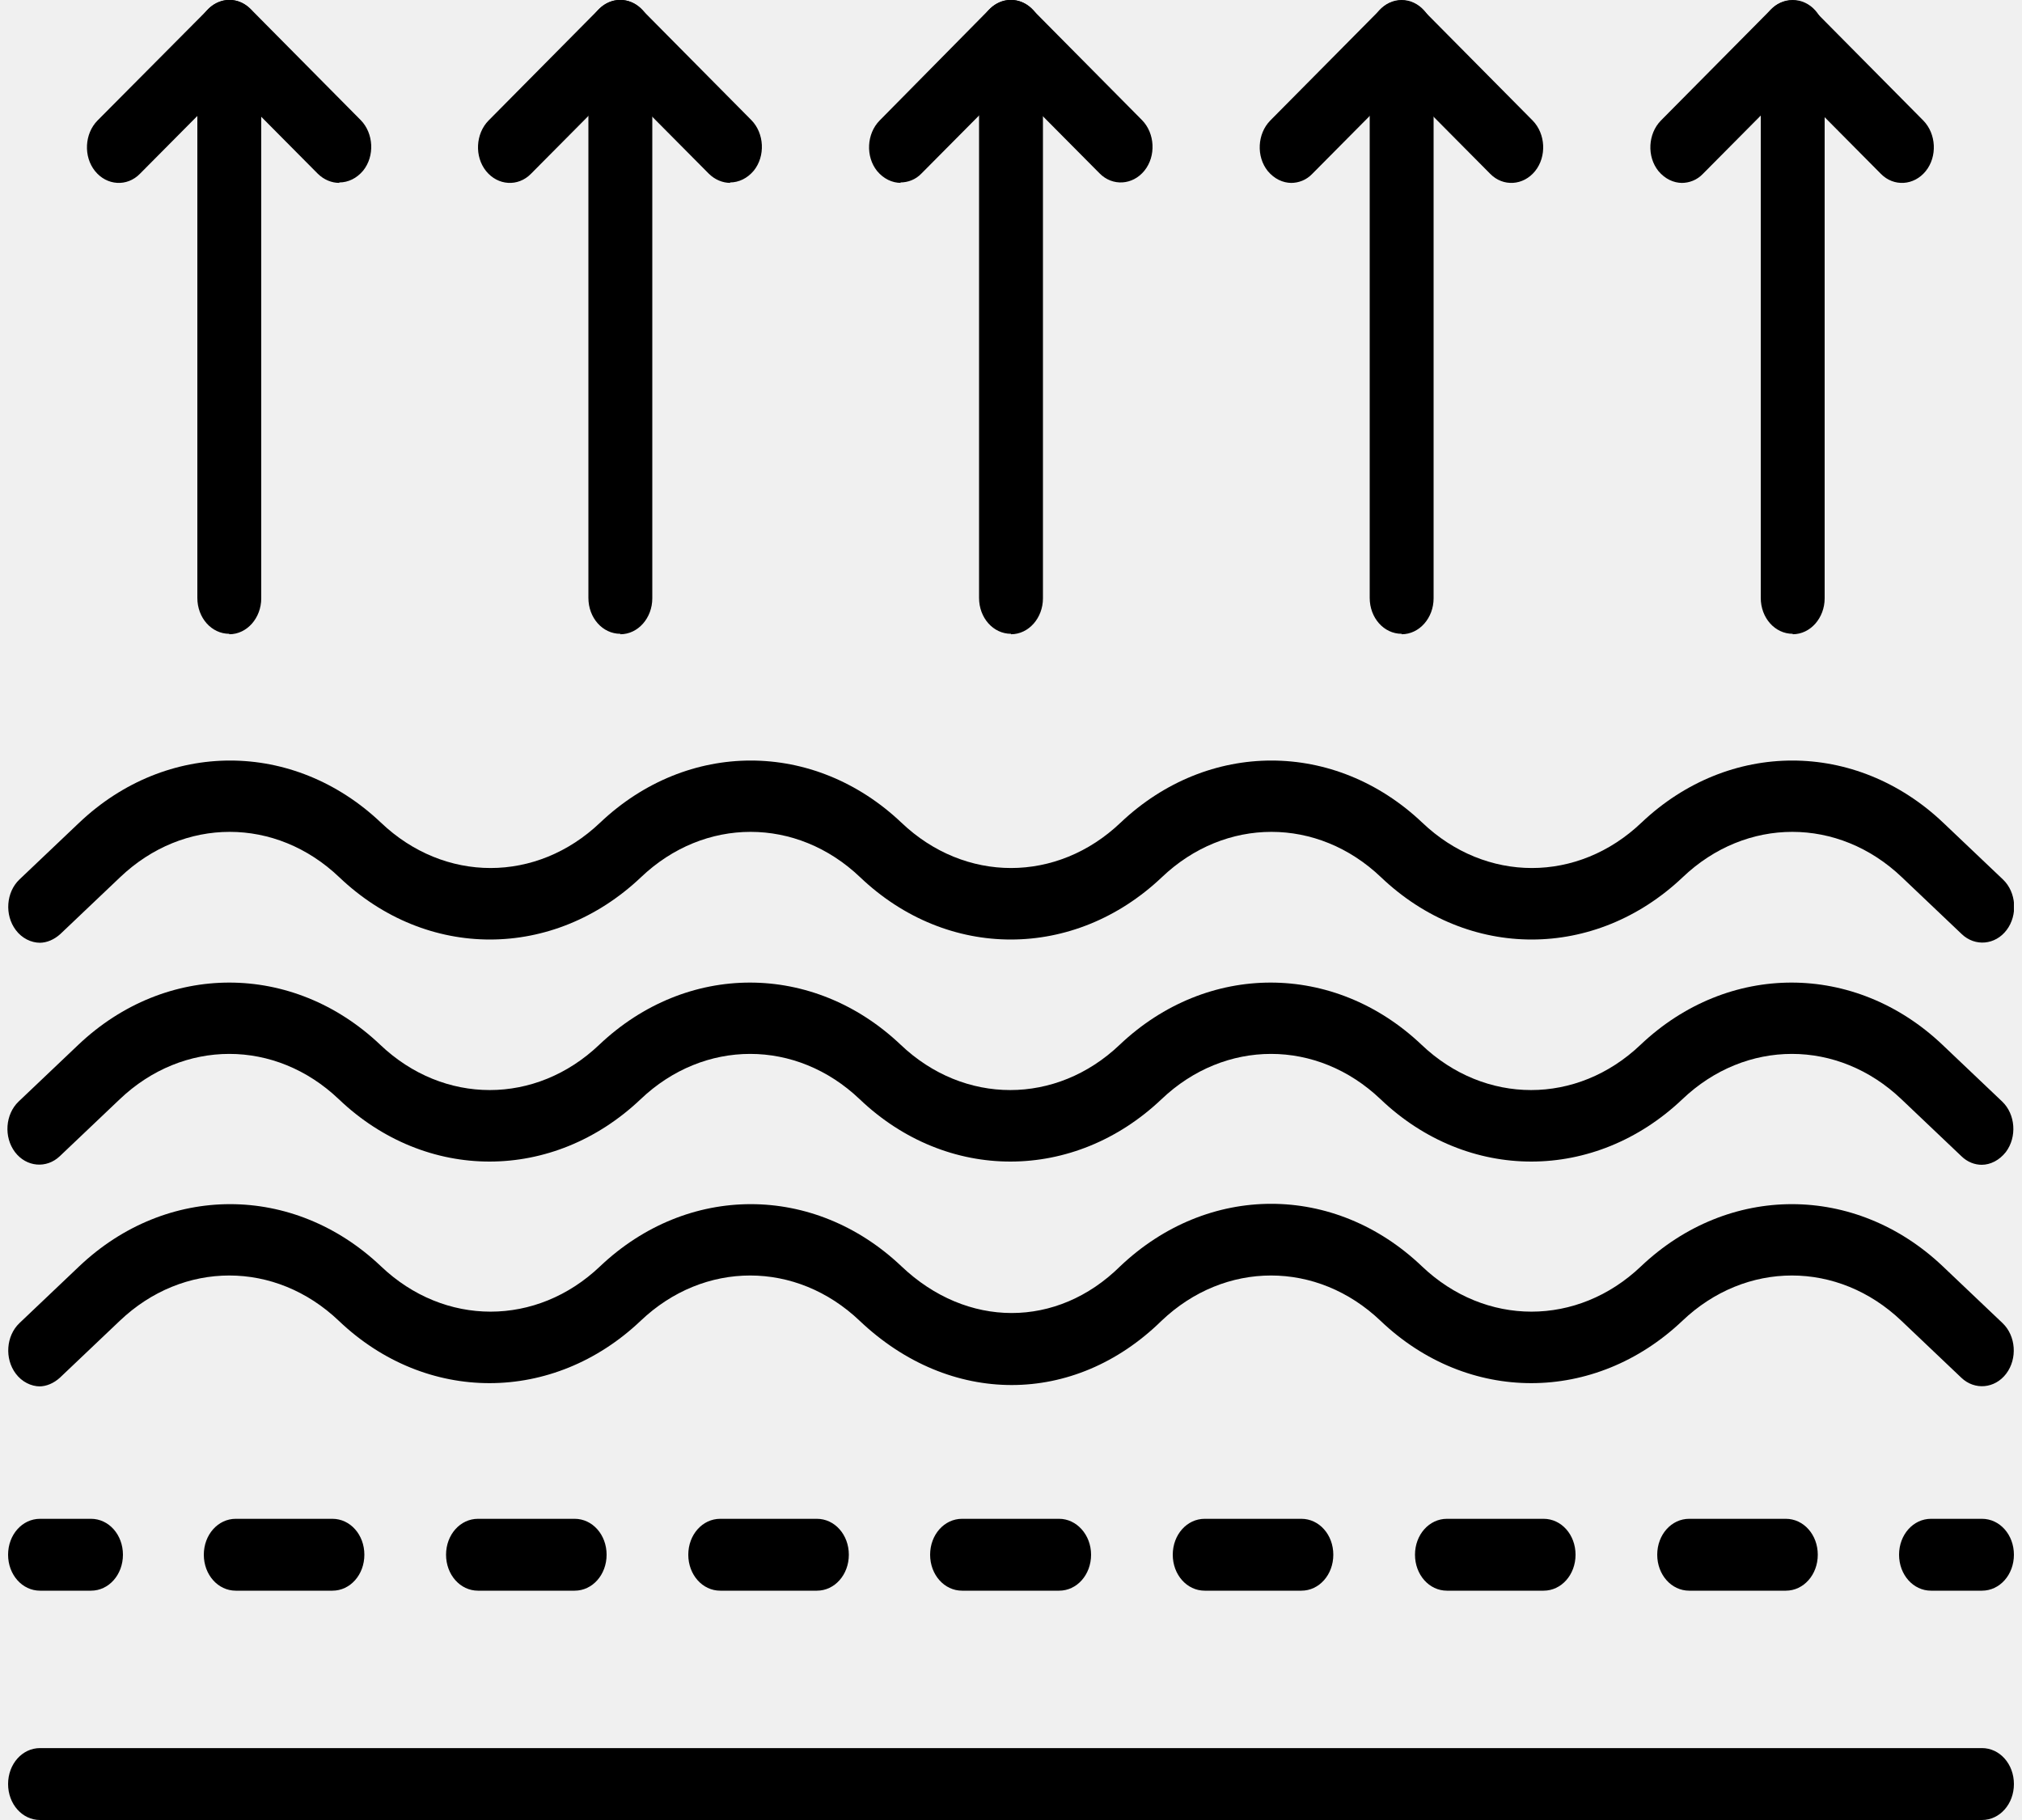
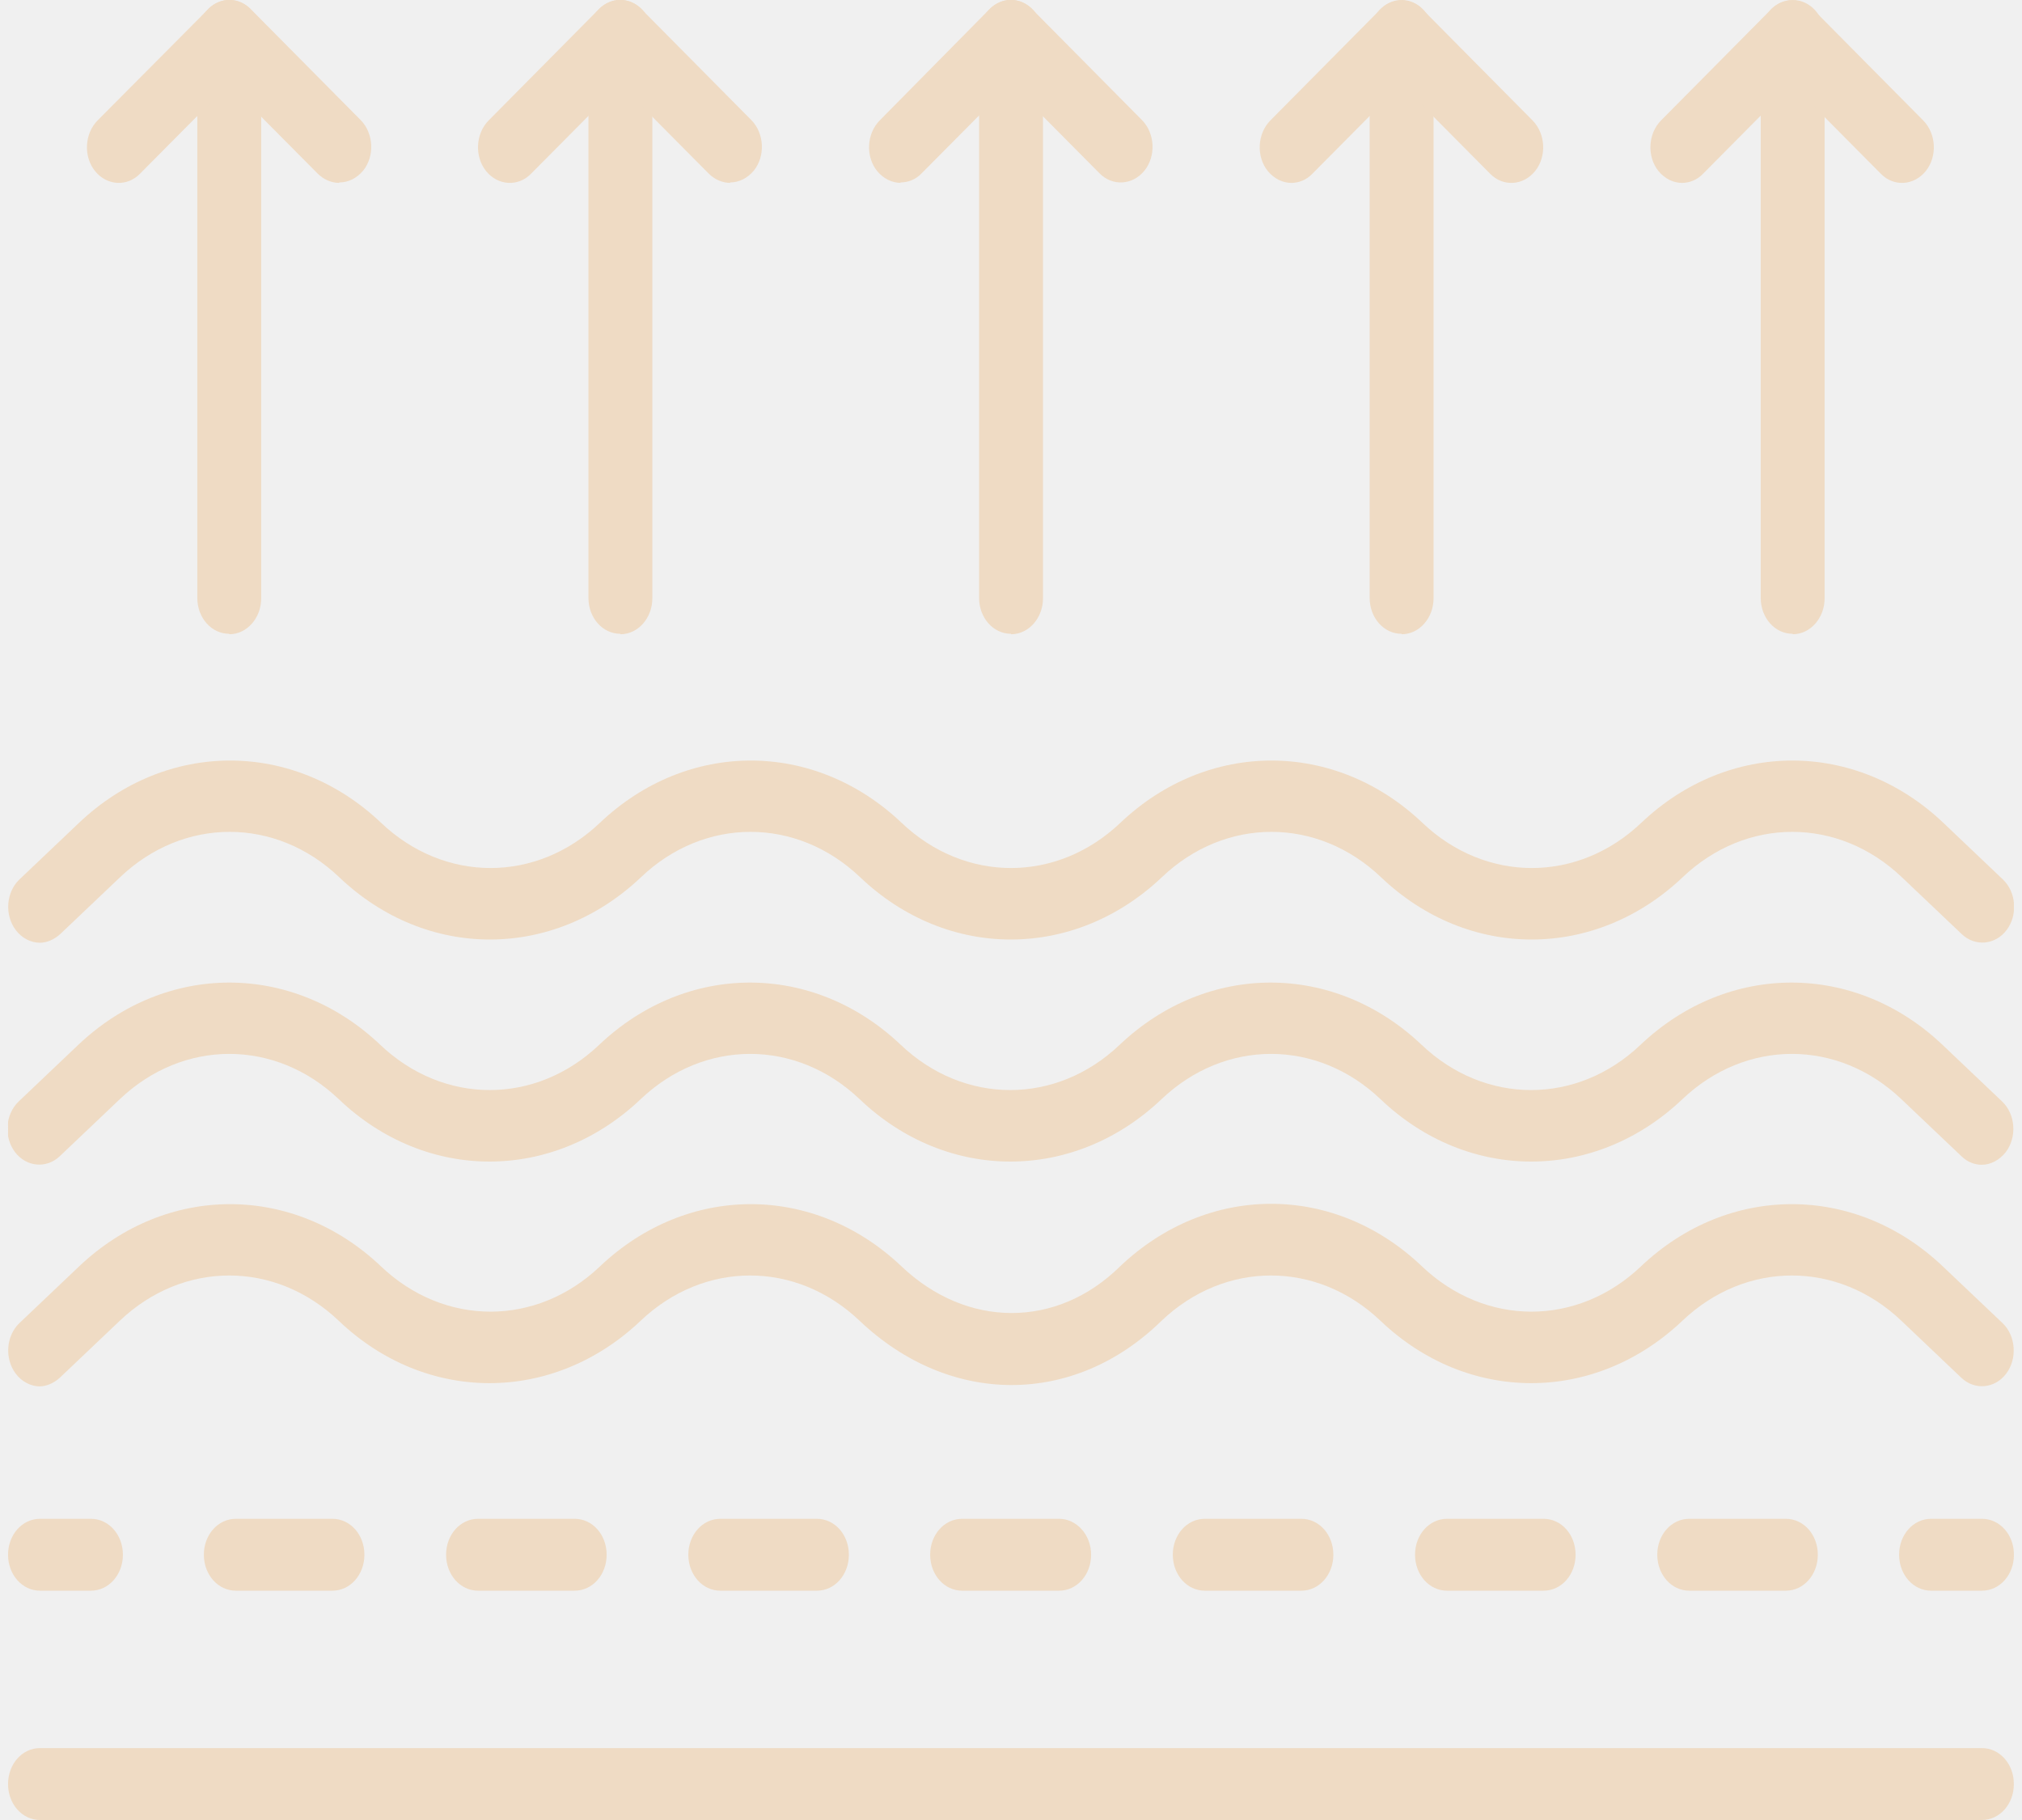
<svg xmlns="http://www.w3.org/2000/svg" width="50" height="45" viewBox="0 0 50 45" fill="none">
-   <g clip-path="url(#clip0_24_444)">
-     <path d="M0.99 34.279C0.77 34.279 0.54 34.166 0.39 33.964C0.11 33.593 0.15 33.03 0.48 32.715L1.96 31.309C4.12 29.261 7.26 29.261 9.42 31.309C10.99 32.805 13.27 32.805 14.84 31.309C17 29.261 20.13 29.261 22.29 31.309C23.91 32.85 26.14 32.85 27.7 31.309C29.87 29.25 33 29.25 35.16 31.309C36.73 32.805 39.01 32.805 40.58 31.309C42.74 29.261 45.88 29.261 48.04 31.309L49.52 32.715C49.85 33.03 49.89 33.593 49.61 33.964C49.33 34.335 48.83 34.38 48.5 34.065L47.02 32.659C45.45 31.163 43.17 31.163 41.6 32.659C39.44 34.706 36.3 34.718 34.14 32.659C32.57 31.163 30.29 31.163 28.72 32.659C26.56 34.774 23.49 34.774 21.26 32.659C19.69 31.163 17.41 31.163 15.84 32.659C13.68 34.706 10.54 34.718 8.38 32.659C6.81 31.163 4.53 31.163 2.96 32.659L1.48 34.065C1.33 34.2 1.15 34.279 0.97 34.279H0.99Z" fill="#000" />
-     <path d="M49.01 28.8C48.83 28.8 48.65 28.733 48.5 28.586L47.02 27.18C45.45 25.684 43.17 25.684 41.6 27.18C39.44 29.228 36.3 29.239 34.14 27.18C32.57 25.684 30.29 25.684 28.72 27.18C26.56 29.228 23.42 29.239 21.26 27.18C19.69 25.684 17.41 25.684 15.84 27.18C13.68 29.228 10.54 29.239 8.38 27.18C6.81 25.684 4.53 25.684 2.96 27.18L1.48 28.586C1.15 28.901 0.65 28.856 0.37 28.485C0.09 28.114 0.13 27.551 0.46 27.236L1.94 25.83C4.1 23.783 7.24 23.783 9.4 25.83C10.97 27.326 13.25 27.326 14.82 25.83C16.98 23.783 20.11 23.783 22.27 25.83C23.84 27.326 26.12 27.326 27.69 25.83C29.85 23.783 32.99 23.783 35.15 25.83C36.72 27.326 39 27.326 40.57 25.83C42.73 23.783 45.87 23.783 48.03 25.83L49.51 27.236C49.84 27.551 49.88 28.114 49.6 28.485C49.44 28.688 49.22 28.8 49 28.8H49.01Z" fill="#000" />
-     <path d="M0.99 23.31C0.77 23.31 0.54 23.198 0.39 22.995C0.11 22.624 0.15 22.061 0.48 21.746L1.96 20.34C4.12 18.293 7.26 18.293 9.42 20.34C10.99 21.836 13.27 21.836 14.84 20.34C17 18.293 20.13 18.293 22.29 20.34C23.86 21.836 26.14 21.836 27.71 20.34C29.87 18.293 33.01 18.293 35.17 20.34C36.74 21.836 39.02 21.836 40.59 20.34C42.75 18.293 45.89 18.293 48.05 20.34L49.53 21.746C49.86 22.061 49.9 22.624 49.62 22.995C49.34 23.366 48.84 23.411 48.51 23.096L47.03 21.69C45.46 20.194 43.18 20.194 41.61 21.69C39.45 23.738 36.31 23.749 34.15 21.69C32.58 20.194 30.3 20.194 28.73 21.69C26.57 23.738 23.43 23.749 21.27 21.69C19.7 20.194 17.42 20.194 15.85 21.69C13.69 23.738 10.55 23.749 8.39 21.69C6.82 20.194 4.54 20.194 2.97 21.69L1.49 23.096C1.34 23.231 1.16 23.31 0.98 23.31H0.99Z" fill="#000" />
-     <path d="M2.25 39.33H0.99C0.55 39.33 0.2 38.936 0.2 38.441C0.2 37.946 0.55 37.553 0.99 37.553H2.25C2.69 37.553 3.04 37.946 3.04 38.441C3.04 38.936 2.69 39.33 2.25 39.33Z" fill="#000" />
-     <path d="M44.16 39.33H41.77C41.33 39.33 40.98 38.936 40.98 38.441C40.98 37.946 41.33 37.553 41.77 37.553H44.16C44.6 37.553 44.95 37.946 44.95 38.441C44.95 38.936 44.6 39.33 44.16 39.33ZM38.17 39.33H35.78C35.34 39.33 34.99 38.936 34.99 38.441C34.99 37.946 35.34 37.553 35.78 37.553H38.17C38.61 37.553 38.96 37.946 38.96 38.441C38.96 38.936 38.61 39.33 38.17 39.33ZM32.18 39.33H29.79C29.35 39.33 29 38.936 29 38.441C29 37.946 29.35 37.553 29.79 37.553H32.18C32.62 37.553 32.97 37.946 32.97 38.441C32.97 38.936 32.62 39.33 32.18 39.33ZM26.19 39.33H23.79C23.35 39.33 23 38.936 23 38.441C23 37.946 23.35 37.553 23.79 37.553H26.19C26.62 37.553 26.98 37.946 26.98 38.441C26.98 38.936 26.63 39.33 26.19 39.33ZM20.2 39.33H17.81C17.37 39.33 17.02 38.936 17.02 38.441C17.02 37.946 17.37 37.553 17.81 37.553H20.2C20.64 37.553 20.99 37.946 20.99 38.441C20.99 38.936 20.64 39.33 20.2 39.33ZM14.21 39.33H11.82C11.38 39.33 11.03 38.936 11.03 38.441C11.03 37.946 11.38 37.553 11.82 37.553H14.21C14.65 37.553 15 37.946 15 38.441C15 38.936 14.65 39.33 14.21 39.33ZM8.22 39.33H5.83C5.39 39.33 5.04 38.936 5.04 38.441C5.04 37.946 5.39 37.553 5.83 37.553H8.22C8.66 37.553 9.01 37.946 9.01 38.441C9.01 38.936 8.66 39.33 8.22 39.33Z" fill="#000" />
-     <path d="M49.01 39.33H47.75C47.31 39.33 46.96 38.936 46.96 38.441C46.96 37.946 47.31 37.553 47.75 37.553H49.01C49.45 37.553 49.8 37.946 49.8 38.441C49.8 38.936 49.45 39.33 49.01 39.33Z" fill="#000" />
-     <path d="M49.01 45H0.99C0.55 45 0.2 44.606 0.2 44.111C0.2 43.616 0.55 43.222 0.99 43.222H49.01C49.45 43.222 49.8 43.616 49.8 44.111C49.8 44.606 49.45 45 49.01 45Z" fill="#000" />
-     <path d="M5.67 15.671C5.23 15.671 4.88 15.277 4.88 14.783V0.889C4.88 0.394 5.24 0 5.67 0C6.1 0 6.46 0.394 6.46 0.889V14.794C6.46 15.277 6.11 15.682 5.67 15.682V15.671Z" fill="#000" />
-     <path d="M8.39 4.522C8.2 4.522 8.01 4.444 7.86 4.297L5.66 2.081L3.46 4.297C3.14 4.624 2.64 4.59 2.35 4.23C2.06 3.87 2.09 3.307 2.41 2.981L5.15 0.225C5.45 -0.079 5.9 -0.079 6.2 0.225L8.92 2.97C9.24 3.296 9.27 3.859 8.98 4.219C8.82 4.41 8.61 4.511 8.39 4.511V4.522Z" fill="#000" />
-     <path d="M15.34 15.671C14.9 15.671 14.55 15.277 14.55 14.783V0.889C14.55 0.394 14.9 0 15.34 0C15.78 0 16.13 0.394 16.13 0.889V14.794C16.13 15.277 15.78 15.682 15.34 15.682V15.671Z" fill="#000" />
-     <path d="M18.06 4.522C17.87 4.522 17.68 4.444 17.53 4.297L15.33 2.081L13.13 4.297C12.81 4.624 12.31 4.59 12.02 4.23C11.73 3.87 11.76 3.307 12.08 2.981L14.81 0.225C15.11 -0.079 15.56 -0.079 15.86 0.225L18.58 2.97C18.9 3.296 18.93 3.859 18.64 4.219C18.48 4.41 18.27 4.511 18.05 4.511L18.06 4.522Z" fill="#000" />
-     <path d="M25 15.671C24.56 15.671 24.21 15.277 24.21 14.783V0.889C24.21 0.394 24.56 0 25 0C25.44 0 25.79 0.394 25.79 0.889V14.794C25.79 15.277 25.44 15.682 25 15.682V15.671Z" fill="#000" />
-     <path d="M22.28 4.522C22.06 4.522 21.85 4.421 21.69 4.23C21.4 3.87 21.43 3.307 21.75 2.981L24.47 0.225C24.77 -0.079 25.22 -0.079 25.52 0.225L28.24 2.97C28.56 3.296 28.59 3.859 28.3 4.219C28.01 4.579 27.51 4.612 27.19 4.286L24.99 2.07L22.79 4.286C22.64 4.444 22.45 4.511 22.26 4.511L22.28 4.522Z" fill="#000" />
-     <path d="M34.66 15.671C34.22 15.671 33.87 15.277 33.87 14.783V0.889C33.87 0.394 34.23 0 34.66 0C35.09 0 35.45 0.394 35.45 0.889V14.794C35.45 15.277 35.1 15.682 34.66 15.682V15.671Z" fill="#000" />
-     <path d="M31.94 4.523C31.72 4.523 31.51 4.421 31.35 4.23C31.06 3.87 31.09 3.308 31.41 2.981L34.13 0.236C34.43 -0.067 34.88 -0.067 35.18 0.236L37.9 2.981C38.22 3.308 38.25 3.87 37.96 4.23C37.67 4.59 37.17 4.624 36.85 4.298L34.65 2.081L32.45 4.298C32.3 4.455 32.11 4.523 31.92 4.523H31.94Z" fill="#000" />
-     <path d="M44.33 15.671C43.89 15.671 43.54 15.277 43.54 14.783V0.889C43.54 0.394 43.89 0 44.33 0C44.77 0 45.12 0.394 45.12 0.889V14.794C45.12 15.277 44.77 15.682 44.33 15.682V15.671Z" fill="#000" />
-     <path d="M41.6 4.523C41.38 4.523 41.17 4.421 41.01 4.23C40.72 3.87 40.75 3.308 41.07 2.981L43.79 0.236C44.09 -0.067 44.54 -0.067 44.84 0.236L47.56 2.981C47.88 3.308 47.91 3.87 47.62 4.23C47.33 4.59 46.83 4.624 46.51 4.298L44.31 2.081L42.11 4.298C41.96 4.455 41.77 4.523 41.58 4.523H41.6Z" fill="#000" />
+   <g clip-path="url(#clip0_718_435)">
+     <mask id="mask0_718_435" style="mask-type:luminance" maskUnits="userSpaceOnUse" x="0" y="0" width="50" height="45">
+       <path d="M49.799 0H0.199V45H49.799V0Z" fill="white" />
+     </mask>
+     <g mask="url(#mask0_718_435)">
+       <path d="M0.989 34.279C0.769 34.279 0.539 34.166 0.389 33.964C0.109 33.593 0.149 33.03 0.479 32.715L1.959 31.309C4.119 29.261 7.259 29.261 9.419 31.309C10.989 32.805 13.27 32.805 14.839 31.309C17 29.261 20.13 29.261 22.29 31.309C23.91 32.85 26.14 32.85 27.7 31.309C29.869 29.25 32.999 29.25 35.16 31.309C36.73 32.805 39.01 32.805 40.58 31.309C42.739 29.261 45.88 29.261 48.039 31.309L49.52 32.715C49.849 33.03 49.889 33.593 49.609 33.964C49.33 34.335 48.83 34.38 48.499 34.065L47.02 32.659C45.45 31.163 43.169 31.163 41.599 32.659C39.44 34.706 36.3 34.718 34.139 32.659C32.569 31.163 30.29 31.163 28.72 32.659C26.559 34.774 23.489 34.774 21.259 32.659C19.689 31.163 17.41 31.163 15.839 32.659C13.68 34.706 10.54 34.718 8.379 32.659C6.809 31.163 4.529 31.163 2.959 32.659L1.479 34.065C1.329 34.2 1.149 34.279 0.969 34.279H0.989Z" fill="#EFDBC4" />
+       <path d="M49.01 28.8C48.83 28.8 48.65 28.733 48.5 28.586L47.02 27.18C45.45 25.684 43.17 25.684 41.6 27.18C39.44 29.228 36.3 29.239 34.14 27.18C32.57 25.684 30.29 25.684 28.72 27.18C26.56 29.228 23.42 29.239 21.26 27.18C19.69 25.684 17.41 25.684 15.84 27.18C13.68 29.228 10.54 29.239 8.38 27.18C6.81 25.684 4.53 25.684 2.96 27.18L1.48 28.586C1.15 28.901 0.65 28.856 0.37 28.485C0.09 28.114 0.13 27.551 0.46 27.236L1.94 25.83C4.1 23.783 7.24 23.783 9.4 25.83C10.97 27.326 13.25 27.326 14.82 25.83C16.98 23.783 20.11 23.783 22.27 25.83C23.84 27.326 26.12 27.326 27.69 25.83C29.85 23.783 32.99 23.783 35.15 25.83C36.72 27.326 39 27.326 40.57 25.83C42.73 23.783 45.87 23.783 48.03 25.83L49.51 27.236C49.84 27.551 49.88 28.114 49.6 28.485C49.44 28.688 49.22 28.8 49 28.8H49.01Z" fill="#EFDBC4" />
+       <path d="M0.989 23.31C0.769 23.31 0.539 23.198 0.389 22.995C0.109 22.624 0.149 22.061 0.479 21.746L1.959 20.34C4.119 18.293 7.259 18.293 9.419 20.34C10.989 21.836 13.27 21.836 14.839 20.34C17 18.293 20.13 18.293 22.29 20.34C23.86 21.836 26.14 21.836 27.709 20.34C29.869 18.293 33.01 18.293 35.169 20.34C36.739 21.836 39.02 21.836 40.59 20.34C42.749 18.293 45.889 18.293 48.05 20.34L49.529 21.746C49.859 22.061 49.9 22.624 49.62 22.995C49.34 23.366 48.84 23.411 48.51 23.096L47.029 21.69C45.459 20.194 43.179 20.194 41.609 21.69C39.45 23.738 36.309 23.749 34.15 21.69C32.58 20.194 30.299 20.194 28.73 21.69C26.57 23.738 23.43 23.749 21.27 21.69C19.7 20.194 17.419 20.194 15.85 21.69C13.69 23.738 10.55 23.749 8.389 21.69C6.819 20.194 4.539 20.194 2.969 21.69L1.489 23.096C1.339 23.231 1.159 23.31 0.979 23.31H0.989Z" fill="#EFDBC4" />
+       <path d="M2.249 39.33H0.989C0.549 39.33 0.199 38.936 0.199 38.441C0.199 37.946 0.549 37.553 0.989 37.553H2.249C2.689 37.553 3.039 37.946 3.039 38.441C3.039 38.936 2.689 39.33 2.249 39.33Z" fill="#EFDBC4" />
+       <path d="M44.161 39.33H41.771C41.331 39.33 40.981 38.936 40.981 38.441C40.981 37.946 41.331 37.553 41.771 37.553H44.161C44.601 37.553 44.951 37.946 44.951 38.441C44.951 38.936 44.601 39.33 44.161 39.33ZM38.171 39.33H35.781C35.341 39.33 34.991 38.936 34.991 38.441C34.991 37.946 35.341 37.553 35.781 37.553H38.171C38.611 37.553 38.961 37.946 38.961 38.441C38.961 38.936 38.611 39.33 38.171 39.33ZM32.181 39.33H29.791C29.351 39.33 29.001 38.936 29.001 38.441C29.001 37.946 29.351 37.553 29.791 37.553H32.181C32.621 37.553 32.971 37.946 32.971 38.441C32.971 38.936 32.621 39.33 32.181 39.33ZM26.191 39.33H23.791C23.351 39.33 23.001 38.936 23.001 38.441C23.001 37.946 23.351 37.553 23.791 37.553H26.191C26.621 37.553 26.981 37.946 26.981 38.441C26.981 38.936 26.631 39.33 26.191 39.33ZM20.201 39.33H17.811C17.371 39.33 17.021 38.936 17.021 38.441C17.021 37.946 17.371 37.553 17.811 37.553H20.201C20.641 37.553 20.991 37.946 20.991 38.441C20.991 38.936 20.641 39.33 20.201 39.33ZM14.211 39.33H11.821C11.381 39.33 11.031 38.936 11.031 38.441C11.031 37.946 11.381 37.553 11.821 37.553H14.211C14.651 37.553 15.001 37.946 15.001 38.441C15.001 38.936 14.651 39.33 14.211 39.33ZM8.221 39.33H5.831C5.391 39.33 5.041 38.936 5.041 38.441C5.041 37.946 5.391 37.553 5.831 37.553H8.221C8.661 37.553 9.011 37.946 9.011 38.441C9.011 38.936 8.661 39.33 8.221 39.33Z" fill="#EFDBC4" />
+       <path d="M49.011 39.33H47.751C47.311 39.33 46.961 38.936 46.961 38.441C46.961 37.946 47.311 37.553 47.751 37.553H49.011C49.451 37.553 49.801 37.946 49.801 38.441C49.801 38.936 49.451 39.33 49.011 39.33Z" fill="#EFDBC4" />
+       <path d="M49.009 45H0.989C0.549 45 0.199 44.606 0.199 44.111C0.199 43.616 0.549 43.222 0.989 43.222H49.009C49.449 43.222 49.799 43.616 49.799 44.111C49.799 44.606 49.449 45 49.009 45Z" fill="#EFDBC4" />
+       <path d="M5.669 15.671C5.229 15.671 4.879 15.277 4.879 14.783V0.889C4.879 0.394 5.239 0 5.669 0C6.099 0 6.459 0.394 6.459 0.889V14.794C6.459 15.277 6.109 15.682 5.669 15.682V15.671Z" fill="#EFDBC4" />
+       <path d="M8.39 4.522C8.2 4.522 8.01 4.444 7.86 4.297L5.66 2.081L3.46 4.297C3.14 4.624 2.64 4.59 2.35 4.23C2.06 3.87 2.09 3.307 2.41 2.981L5.15 0.225C5.45 -0.079 5.9 -0.079 6.2 0.225L8.92 2.97C9.24 3.296 9.27 3.859 8.98 4.219C8.82 4.41 8.61 4.511 8.39 4.511V4.522Z" fill="#EFDBC4" />
+       <path d="M15.341 15.671C14.901 15.671 14.551 15.277 14.551 14.783V0.889C14.551 0.394 14.901 0 15.341 0C15.781 0 16.131 0.394 16.131 0.889V14.794C16.131 15.277 15.781 15.682 15.341 15.682V15.671Z" fill="#EFDBC4" />
+       <path d="M18.06 4.522C17.87 4.522 17.68 4.444 17.53 4.297L15.33 2.081L13.13 4.297C12.81 4.624 12.31 4.59 12.02 4.23C11.73 3.87 11.76 3.307 12.08 2.981L14.81 0.225C15.11 -0.079 15.56 -0.079 15.86 0.225L18.58 2.97C18.9 3.296 18.93 3.859 18.64 4.219C18.48 4.41 18.27 4.511 18.05 4.511L18.06 4.522Z" fill="#EFDBC4" />
+       <path d="M25.001 15.671C24.561 15.671 24.211 15.277 24.211 14.783V0.889C24.211 0.394 24.561 0 25.001 0C25.441 0 25.791 0.394 25.791 0.889V14.794C25.791 15.277 25.441 15.682 25.001 15.682V15.671Z" fill="#EFDBC4" />
+       <path d="M22.28 4.522C22.06 4.522 21.85 4.421 21.69 4.23C21.4 3.87 21.43 3.307 21.75 2.981L24.47 0.225C24.77 -0.079 25.22 -0.079 25.52 0.225L28.24 2.97C28.56 3.296 28.59 3.859 28.3 4.219C28.01 4.579 27.51 4.612 27.19 4.286L24.99 2.07L22.79 4.286C22.64 4.444 22.45 4.511 22.26 4.511L22.28 4.522Z" fill="#EFDBC4" />
+       <path d="M34.659 15.671C34.219 15.671 33.869 15.277 33.869 14.783V0.889C33.869 0.394 34.229 0 34.659 0C35.089 0 35.449 0.394 35.449 0.889V14.794C35.449 15.277 35.099 15.682 34.659 15.682V15.671Z" fill="#EFDBC4" />
+       <path d="M31.94 4.523C31.72 4.523 31.51 4.421 31.35 4.23C31.06 3.87 31.09 3.308 31.41 2.981L34.13 0.236C34.43 -0.067 34.88 -0.067 35.18 0.236L37.9 2.981C38.22 3.308 38.25 3.87 37.96 4.23C37.67 4.59 37.17 4.624 36.85 4.298L34.65 2.081L32.45 4.298C32.3 4.455 32.11 4.523 31.92 4.523H31.94Z" fill="#EFDBC4" />
+       <path d="M44.329 15.671C43.889 15.671 43.539 15.277 43.539 14.783V0.889C43.539 0.394 43.889 0 44.329 0C44.769 0 45.119 0.394 45.119 0.889V14.794C45.119 15.277 44.769 15.682 44.329 15.682V15.671Z" fill="#EFDBC4" />
+       <path d="M41.6 4.523C41.38 4.523 41.17 4.421 41.011 4.23C40.721 3.87 40.751 3.308 41.071 2.981L43.791 0.236C44.09 -0.067 44.541 -0.067 44.84 0.236L47.56 2.981C47.88 3.308 47.91 3.87 47.62 4.23C47.33 4.59 46.831 4.624 46.511 4.298L44.31 2.081L42.111 4.298C41.961 4.455 41.77 4.523 41.581 4.523H41.6Z" fill="#EFDBC4" />
+     </g>
  </g>
  <defs>
-     <clipPath id="clip0_24_444">
-       <rect width="49.6" height="45" fill="white" transform="translate(0.199951)" />
+     <clipPath id="clip0_718_435">
+       <rect width="50" height="45" fill="white" />
    </clipPath>
  </defs>
</svg>
